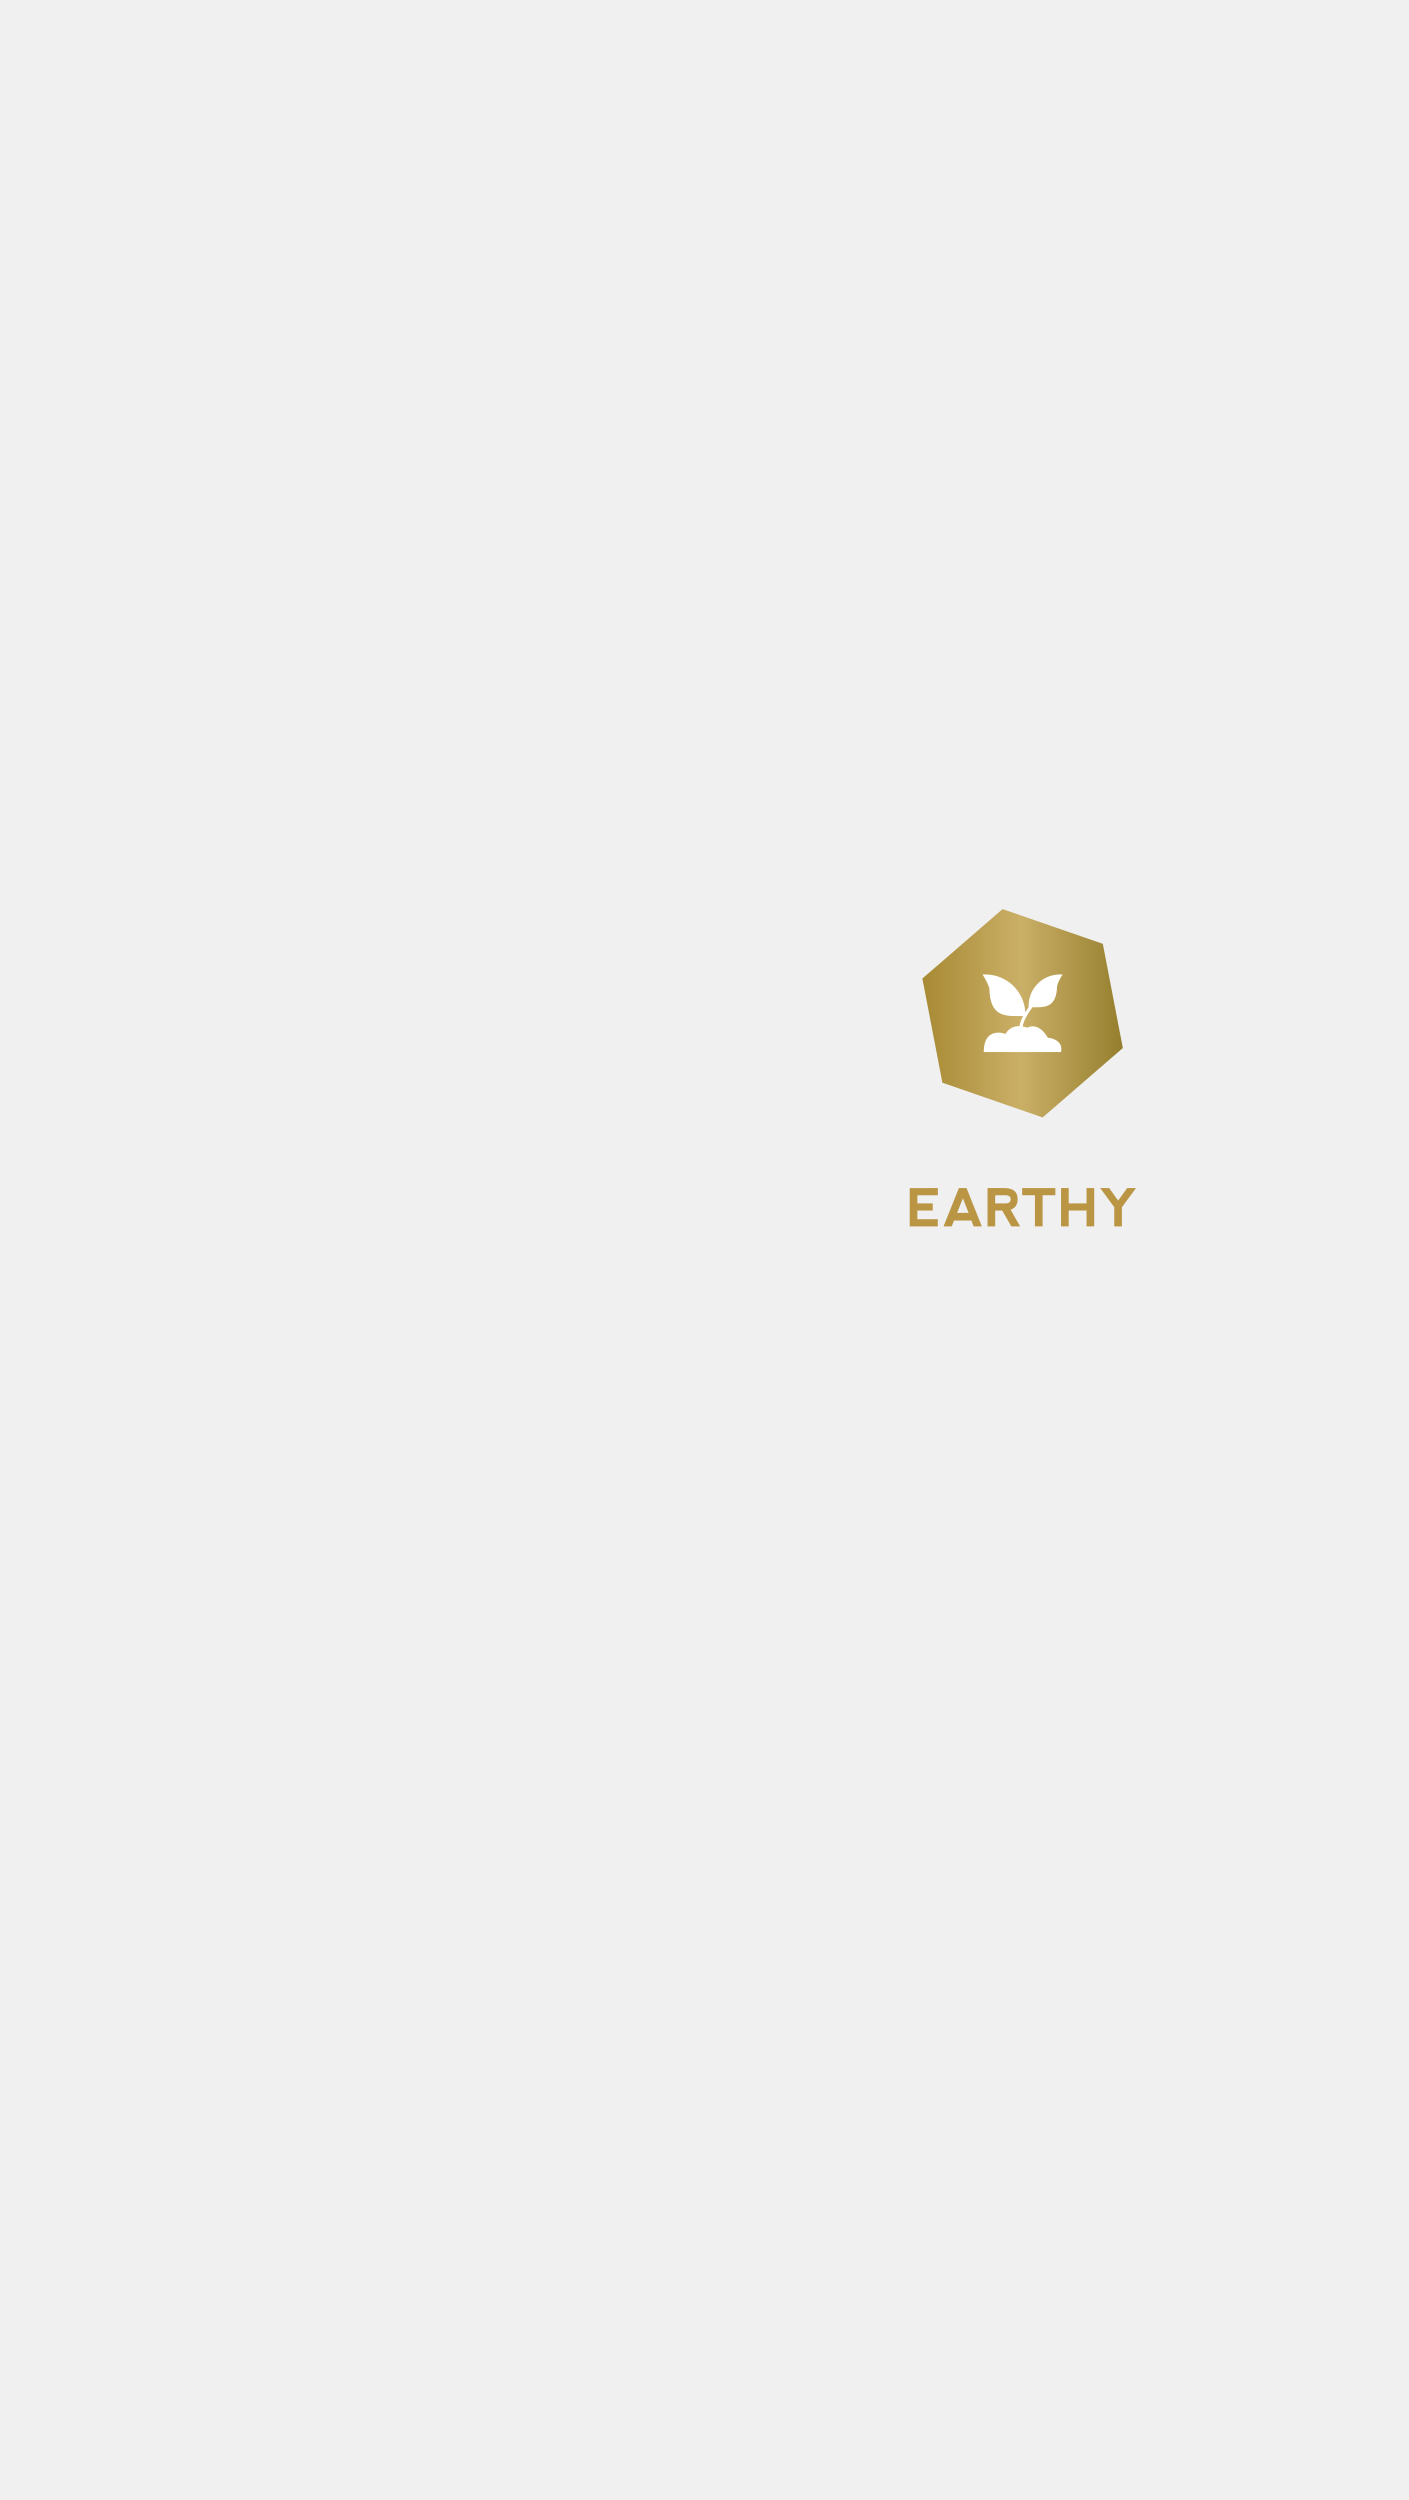
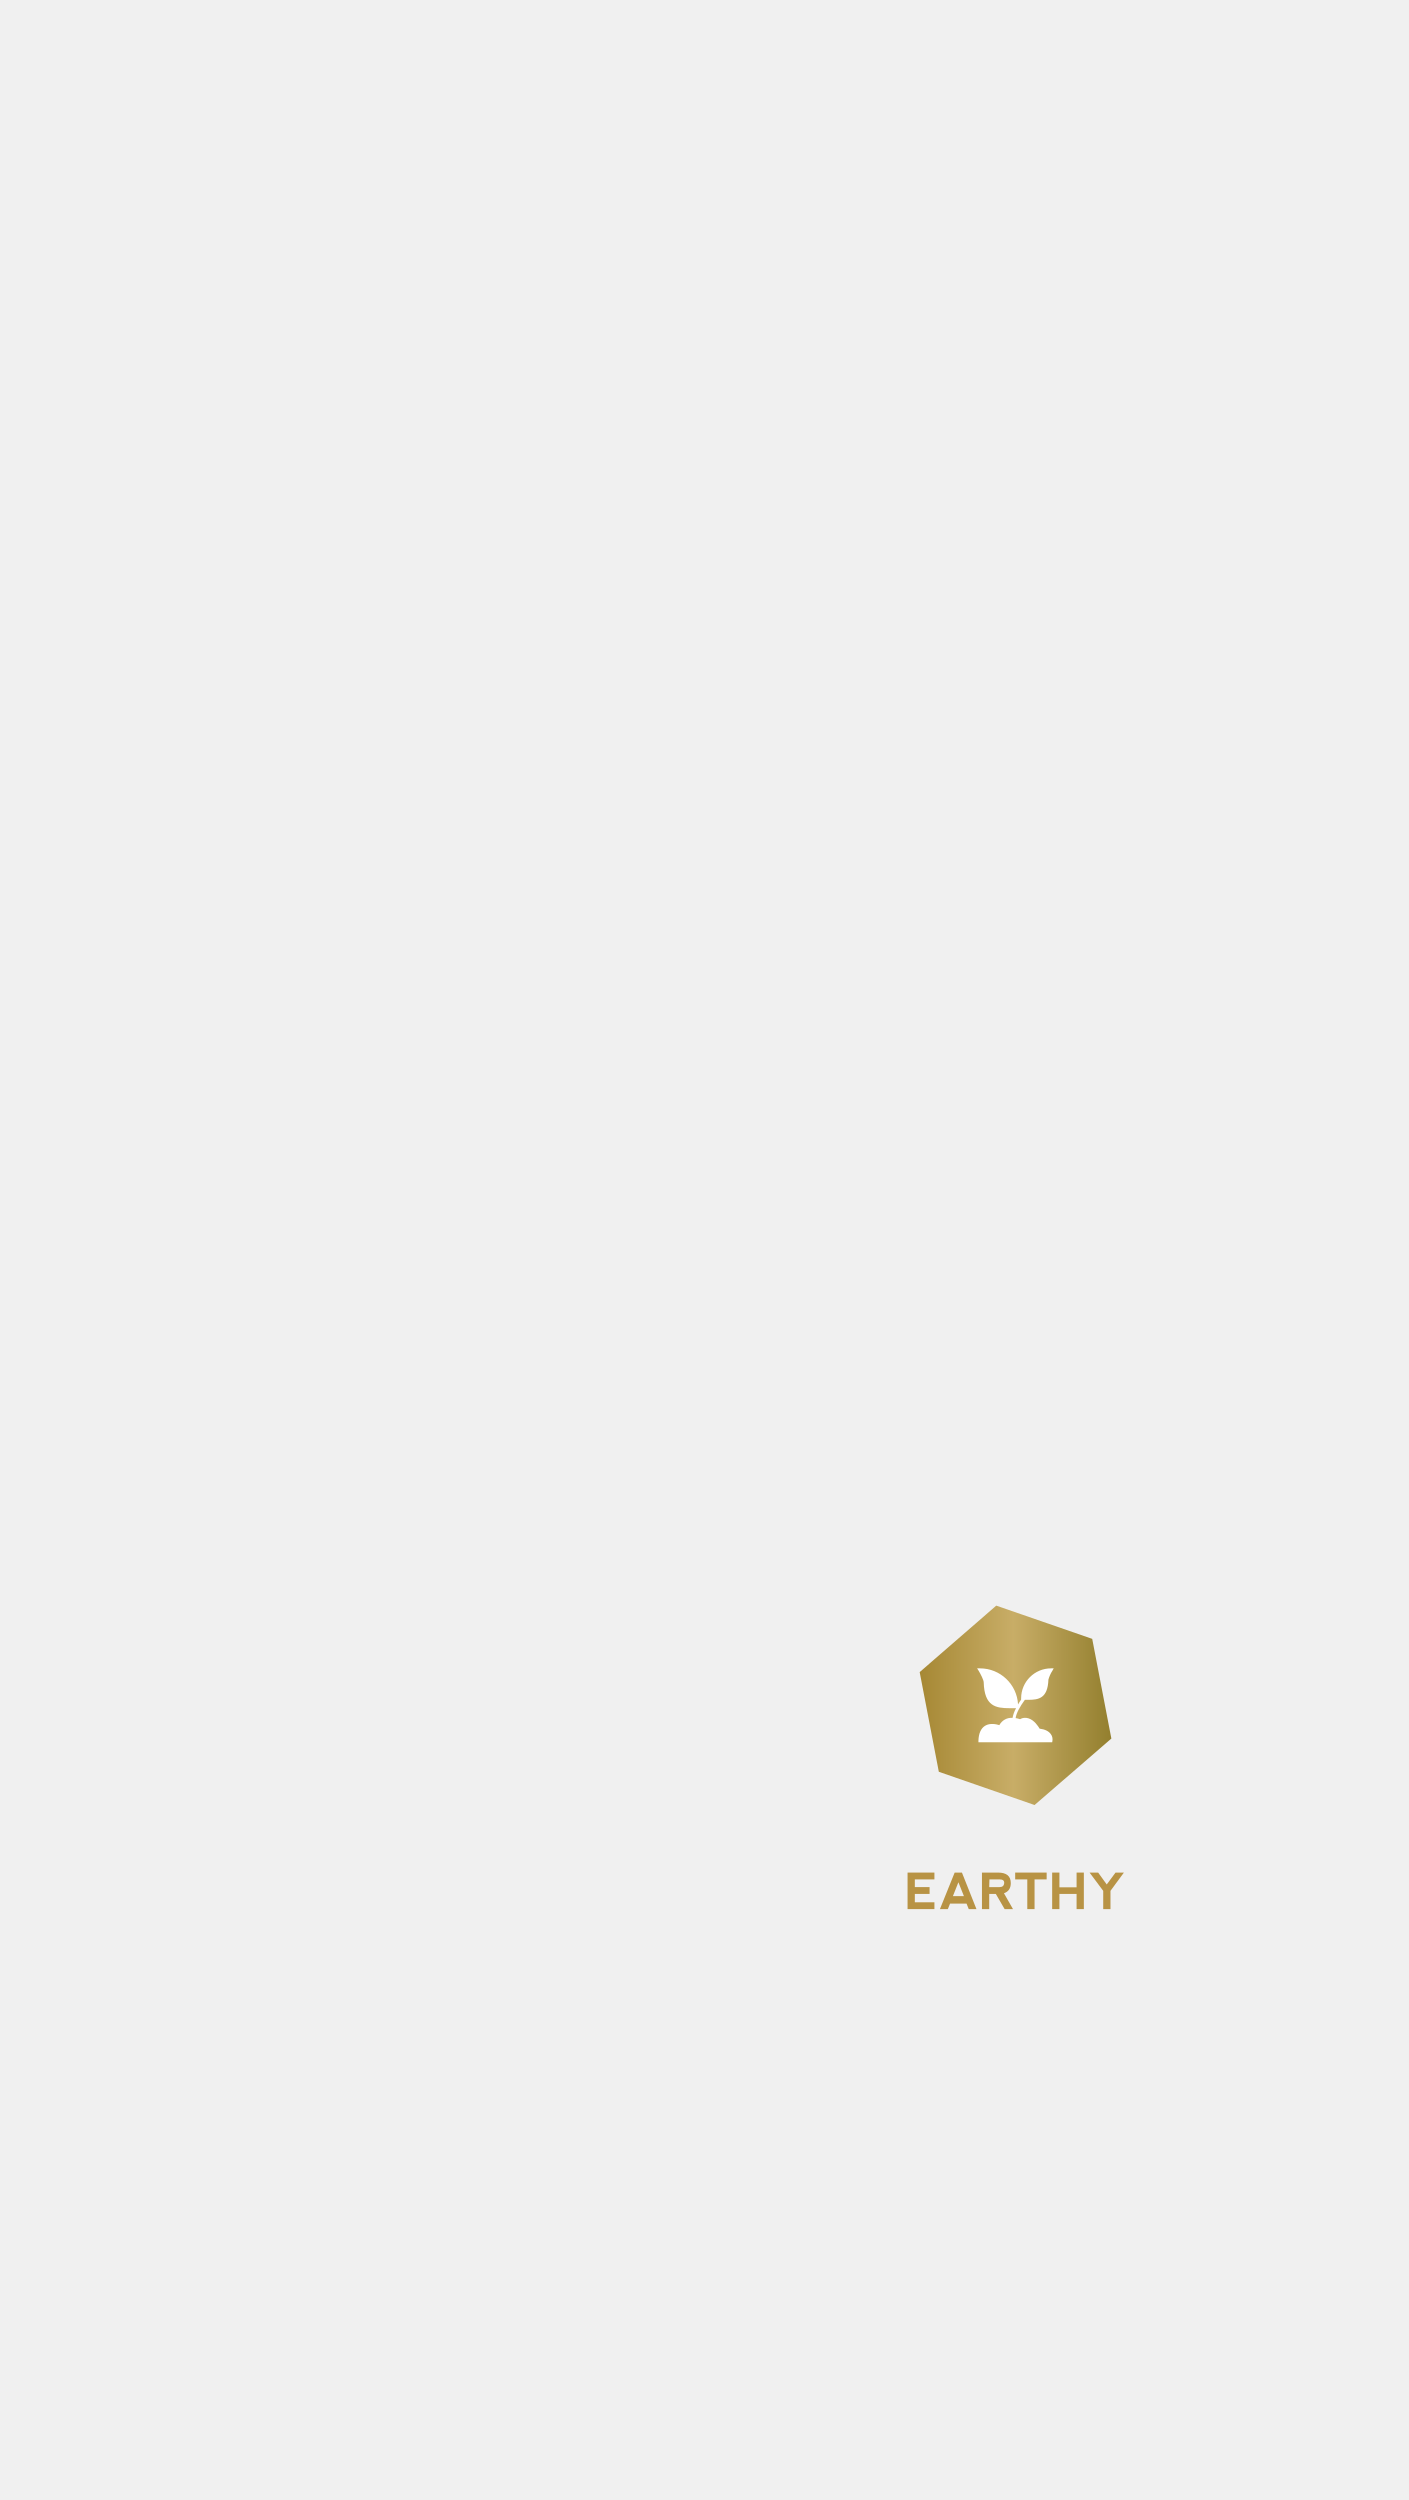
- <svg xmlns="http://www.w3.org/2000/svg" id="Content" width="640" height="1136" viewBox="0 0 640 1136">
-   <defs>
-     <style>.cls-1{fill:url(#New_Gradient_Swatch_1);}.cls-2{fill:#fff;}.cls-3{fill:#ba9544;}</style>
-     <linearGradient id="New_Gradient_Swatch_1" x1="419.125" y1="460.433" x2="510.214" y2="460.433" gradientUnits="userSpaceOnUse">
-       <stop offset="0" stop-color="#a88a34" />
-       <stop offset="0.493" stop-color="#caaf67" />
-       <stop offset="1" stop-color="#957f2e" />
-     </linearGradient>
-   </defs>
-   <polygon class="cls-1" points="501.117 428.883 455.57 413.095 419.125 444.645 428.226 491.982 473.769 507.77 510.214 476.221 501.117 428.883" />
-   <path class="cls-2" d="M476.113,471.506c-.594-1.051-2.507-4.073-5.327-4.927a5.226,5.226,0,0,0-3.99.392,11.137,11.137,0,0,0-2.085-.537c.282-2.384,2.107-5.551,4.43-8.728.114.004.224.004.334.004.431.004.858.009,1.28.009,4.958,0,9.352-.655,9.581-9.612a13.796,13.796,0,0,1,1.865-4.197l.682-1.117h-1.311a14.186,14.186,0,0,0-14.169,14.173v.669c-.537.77-1.043,1.535-1.509,2.292a18.179,18.179,0,0,0-18.124-17.134h-1.311l.682,1.117c.933,1.526,2.419,4.377,2.45,5.552.29,11.415,5.899,12.251,12.229,12.251.541,0,1.087-.004,1.632-.013.475-.004.955-.009,1.438-.009a14.033,14.033,0,0,0-1.645,4.615,6.639,6.639,0,0,0-6.308,3.493c-1.329-.436-4.373-1.161-6.783.365-1.966,1.24-3.013,3.647-3.123,7.148l-.022.757h35.086l.136-.563a4.427,4.427,0,0,0-.739-3.365c-.999-1.412-2.811-2.301-5.38-2.635" />
-   <path class="cls-3" d="M413.382,557.268V539.881l12.782-.012v3.248H416.863v3.711h6.971v3.236h-6.971v3.955h9.278v3.248Z" />
-   <path class="cls-3" d="M428.752,557.268l6.959-17.398h3.479l6.948,17.387-3.7.012-1.044-2.668h-7.888l-1.044,2.668Zm8.792-12.759-2.645,6.611h5.219Z" />
-   <path class="cls-3" d="M459.21,549.682l4.338,7.586h-3.99l-4.164-7.191h-3.178v7.191h-3.479V539.869h7.586q6.089,0,6.089,5.011Q462.411,548.651,459.21,549.682Zm-6.994-2.854h4.872q2.099-.034,2.157-1.913-.059-1.717-2.123-1.786h-4.906Z" />
-   <path class="cls-3" d="M479.554,539.869v3.248h-5.8v14.15H470.275V543.117H464.475v-3.248Z" />
-   <path class="cls-3" d="M482.14,557.268V539.869h3.479v6.959h8.107v-6.971h3.479V557.256l-3.479.012v-7.191h-8.107v7.191Z" />
-   <path class="cls-3" d="M499.945,539.869h4.082l4.037,5.684,4.129-5.684h3.99l-6.38,8.699v8.699h-3.479v-8.699Z" />
+ <svg xmlns="http://www.w3.org/2000/svg" version="1.1" id="Content" x="0px" y="0px" viewBox="0 0 640 1136" style="enable-background:new 0 0 640 1136;" xml:space="preserve">
+   <style type="text/css">
+ 	.st0{fill:url(#SVGID_1_);}
+ 	.st1{fill:#FFFFFF;}
+ 	.st2{fill:#B89344;}
+ </style>
+   <linearGradient id="SVGID_1_" gradientUnits="userSpaceOnUse" x1="417.87" y1="361.09" x2="504.97" y2="361.09" gradientTransform="matrix(1 0 0 -1 0 1136)">
+     <stop offset="0" style="stop-color:#A68834" />
+     <stop offset="0.49" style="stop-color:#C8AD67" />
+     <stop offset="1" style="stop-color:#937F2E" />
+   </linearGradient>
+   <polygon class="st0" points="496.3,744.7 452.7,729.6 417.9,759.8 426.6,805.1 470.1,820.2 505,790 " />
+   <path class="st1" d="M472.4,785.5c-0.6-1-2.4-3.9-5.1-4.7c-1.3-0.4-2.6-0.3-3.8,0.4c-0.6-0.2-1.3-0.4-2-0.5c0.3-2.3,2-5.3,4.2-8.3  h1.5c4.7,0,8.9-0.6,9.2-9.2c0.4-1.4,1-2.8,1.8-4l0.6-1.1h-1.2c-7.5,0-13.6,6.1-13.6,13.6v0.6c-0.5,0.7-1,1.5-1.4,2.2  c-0.5-9.2-8.1-16.4-17.3-16.4H444l0.7,1.1c0.9,1.5,2.3,4.2,2.3,5.3c0.3,10.9,5.6,11.7,11.7,11.7h1.6h1.4c-0.8,1.4-1.3,2.9-1.6,4.4  c-2.5-0.2-4.8,1.1-6,3.3c-1.3-0.4-4.2-1.1-6.5,0.3c-1.9,1.2-2.9,3.5-3,6.8v0.7h33.5l0.1-0.5c0.2-1.1,0-2.3-0.7-3.2  C476.6,786.7,474.9,785.8,472.4,785.5" />
+   <path class="st2" d="M412.4,867.5v-16.6h12.2v3.1h-8.9v3.5h6.7v3.1h-6.7v3.8h8.9v3.1L412.4,867.5z" />
+   <path class="st2" d="M427.1,867.5l6.7-16.6h3.3l6.6,16.6h-3.5l-1-2.5h-7.5l-1,2.5L427.1,867.5z M435.5,855.3l-2.5,6.3h5L435.5,855.3  z" />
+   <path class="st2" d="M456.2,860.3l4.1,7.2h-3.8l-4-6.9h-3v6.9h-3.3v-16.6h7.3c3.9,0,5.8,1.6,5.8,4.8  C459.3,858.1,458.2,859.6,456.2,860.3z M449.5,857.5h4.7c1.3,0,2-0.6,2.1-1.8s-0.7-1.7-2-1.7h-4.7L449.5,857.5z" />
+   <path class="st2" d="M475.6,850.9v3.1h-5.5v13.5h-3.3V854h-5.5v-3.1L475.6,850.9z" />
+   <path class="st2" d="M478.1,867.5v-16.6h3.3v6.7h7.8v-6.7h3.3v16.6h-3.3v-6.9h-7.8v6.9L478.1,867.5z" />
+   <path class="st2" d="M495.1,850.9h3.9l3.9,5.4l4-5.4h3.8l-6.1,8.3v8.3h-3.3v-8.3L495.1,850.9z" />
</svg>
